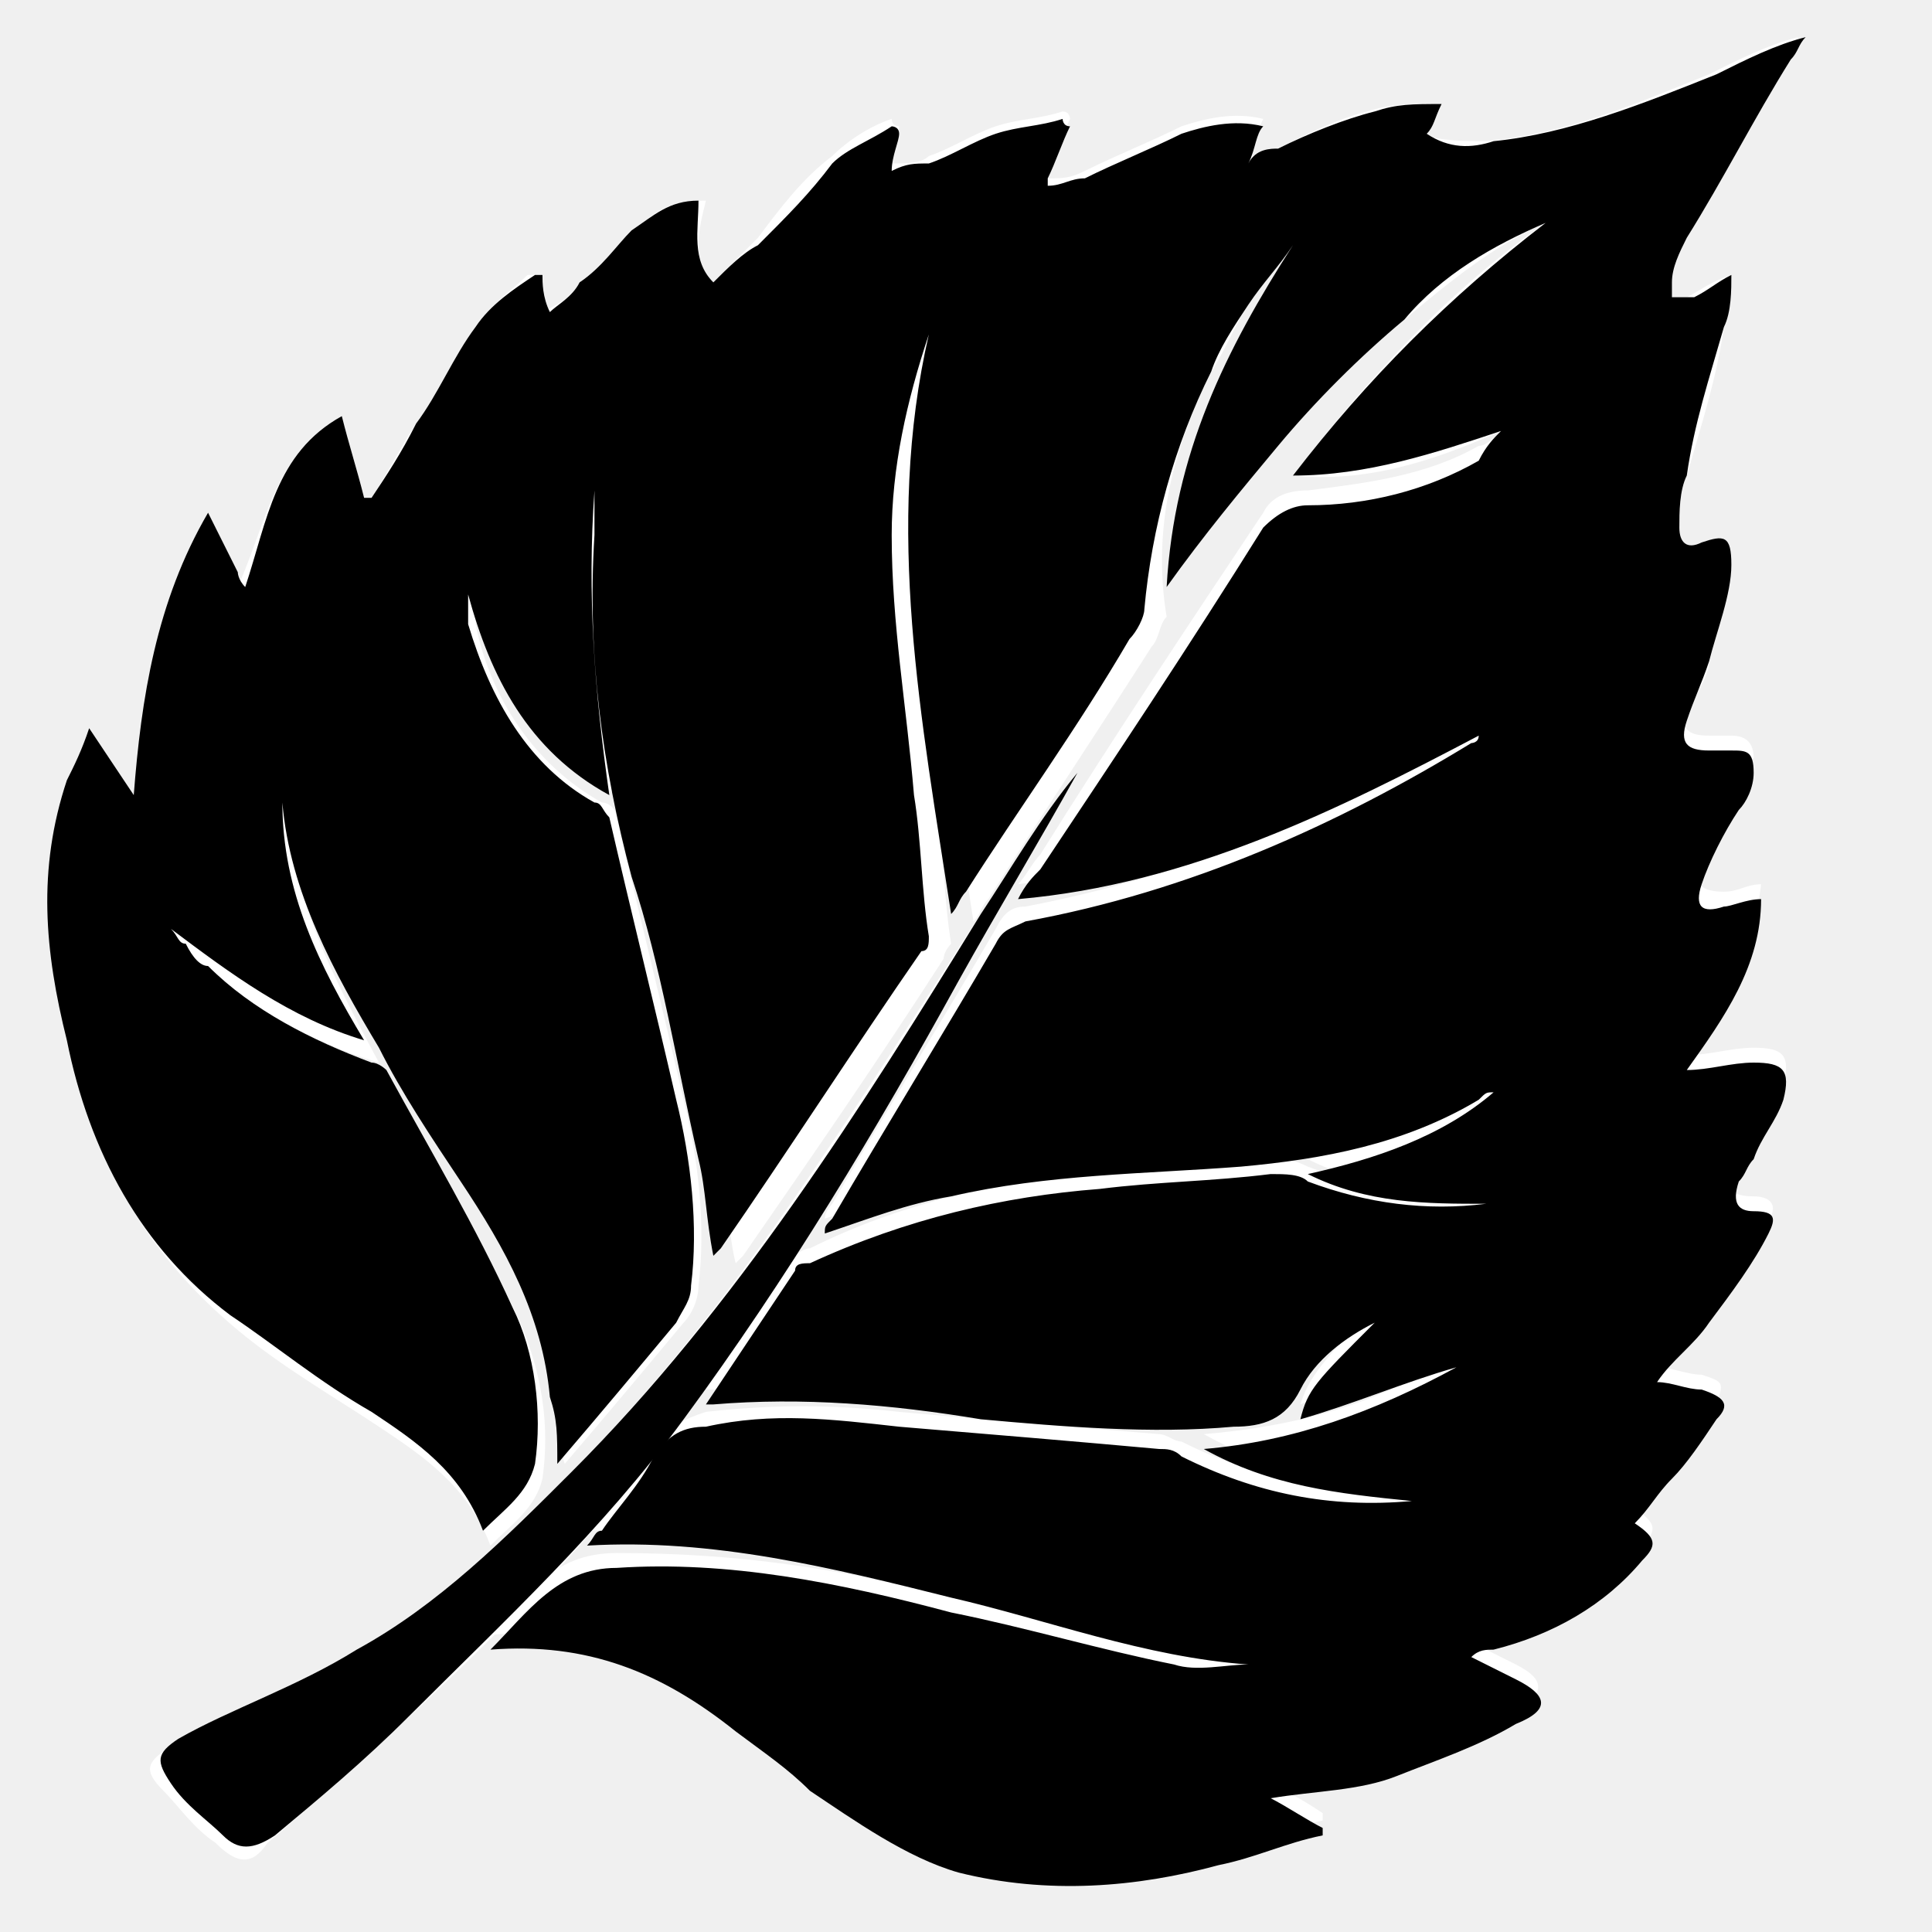
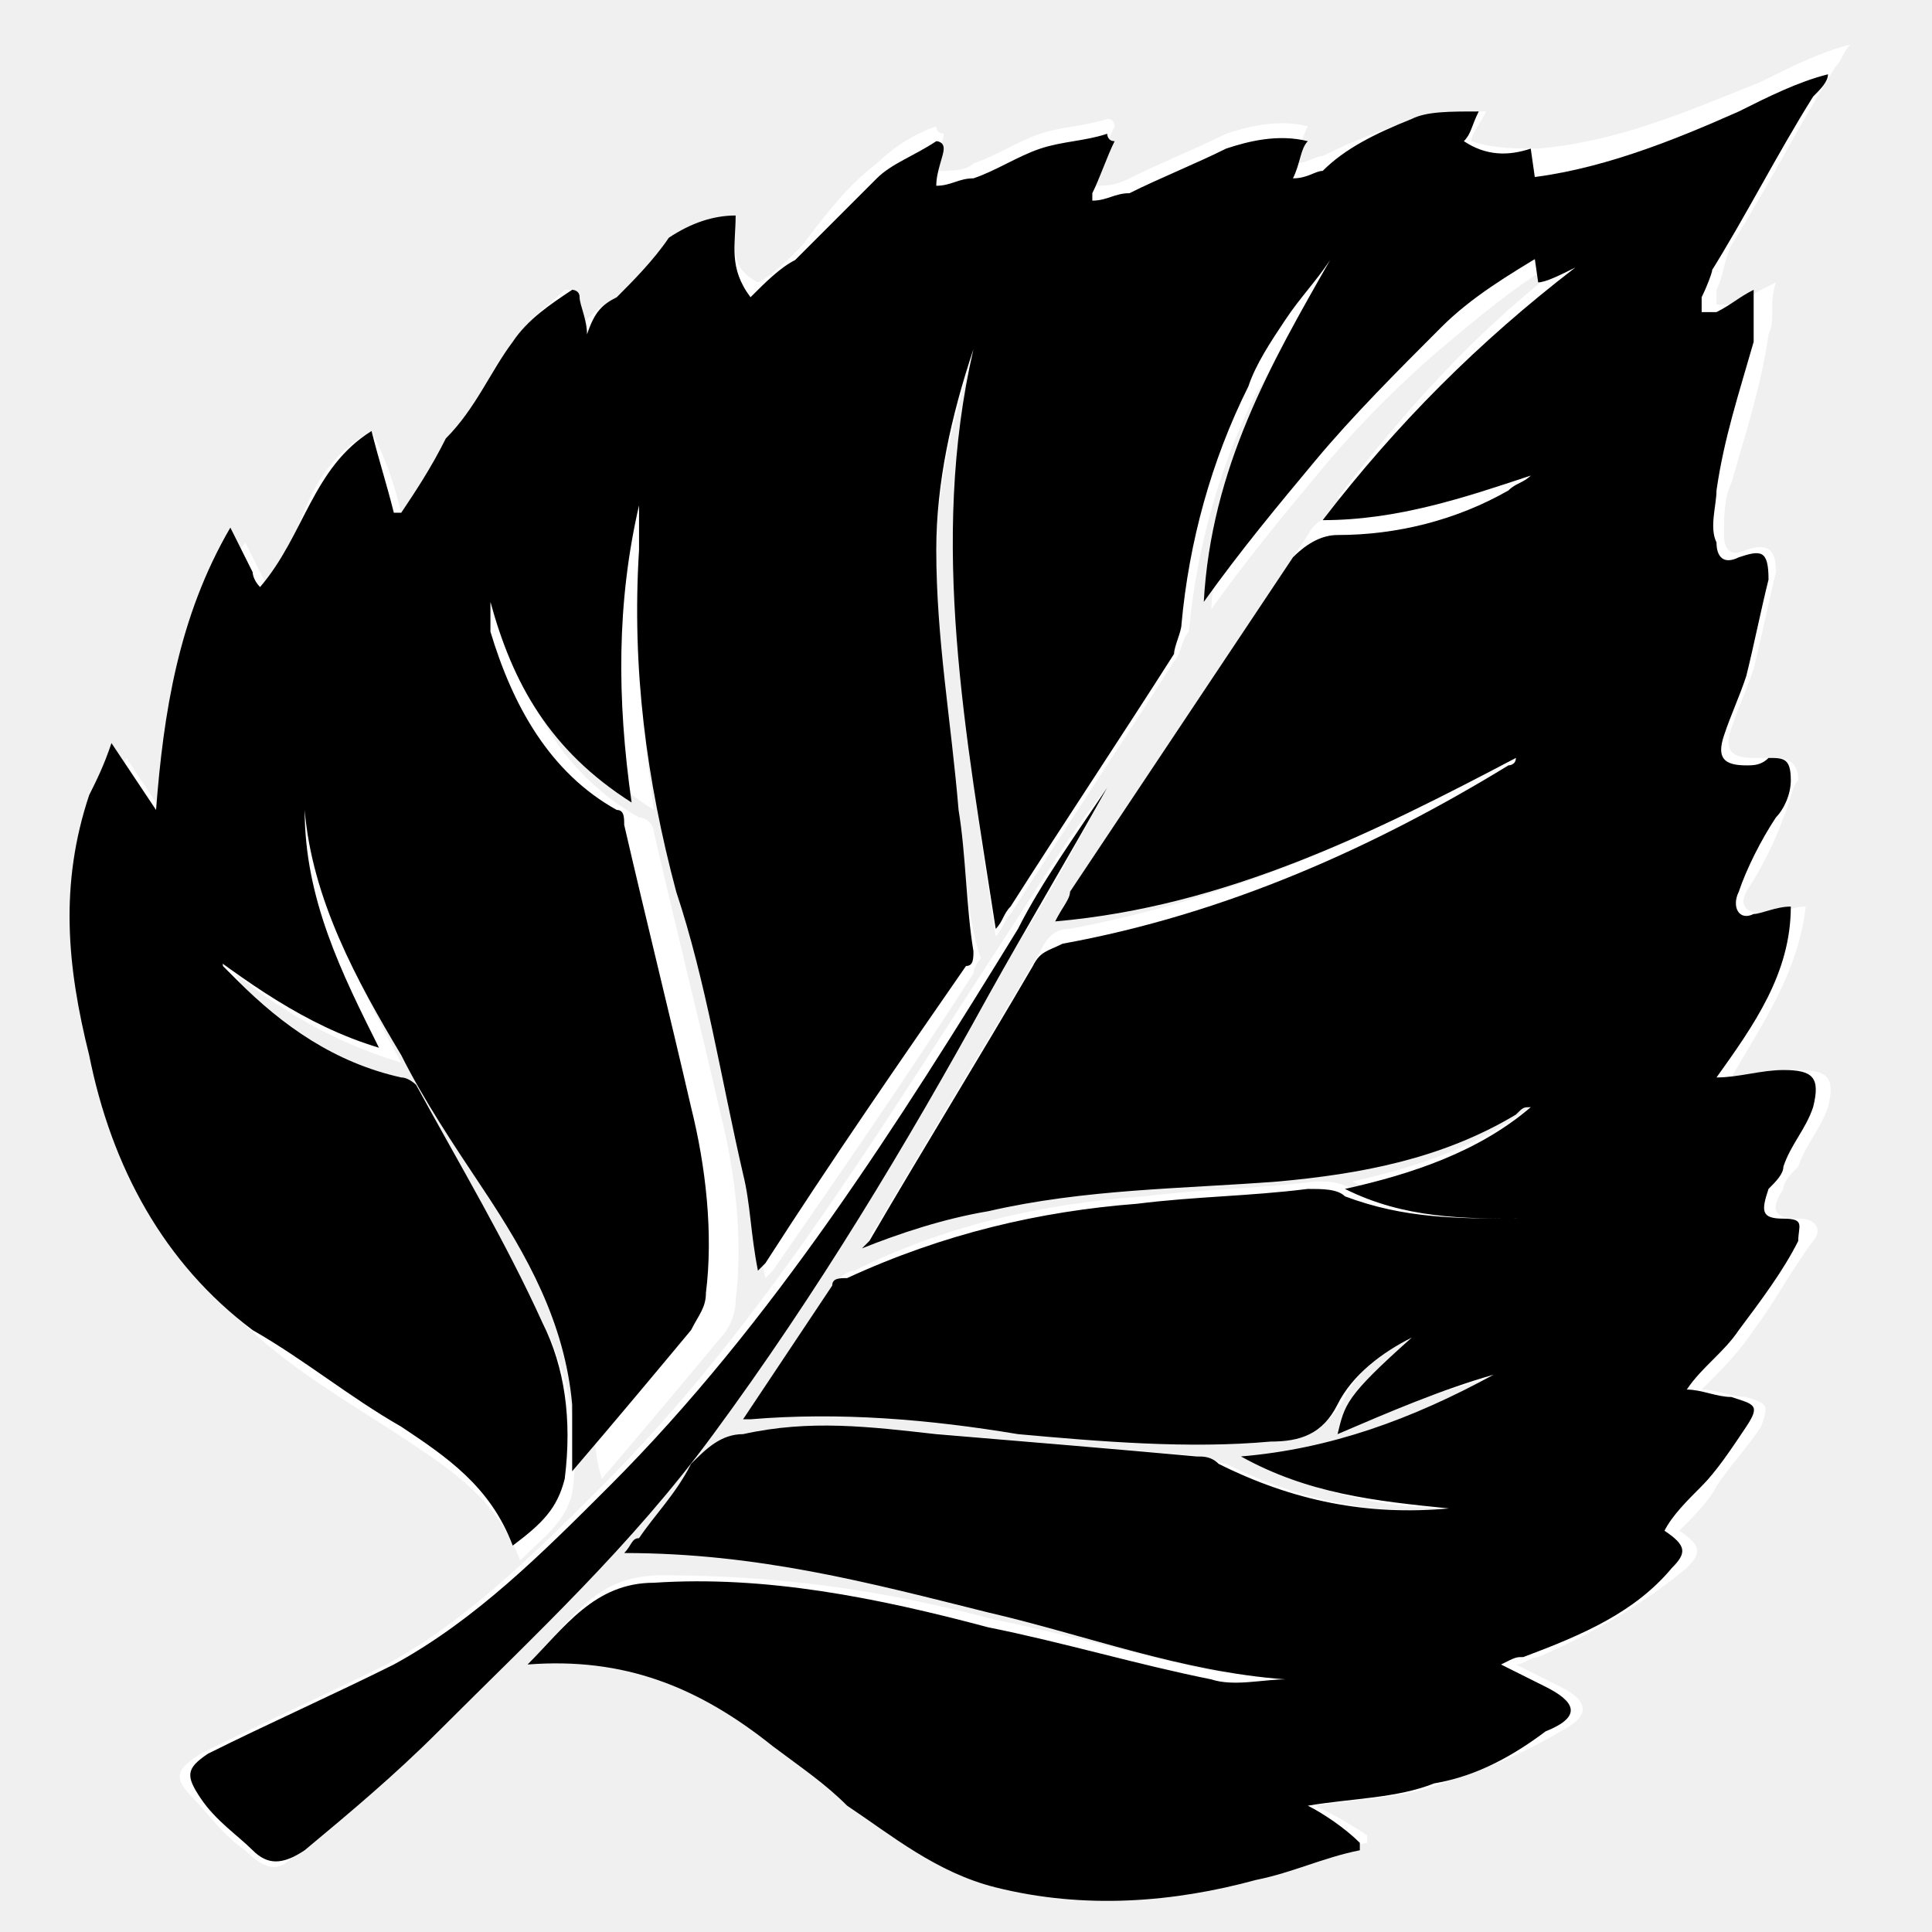
<svg xmlns="http://www.w3.org/2000/svg" version="1.1" id="Layer_1" x="0px" y="0px" viewBox="0 0 26 26" style="enable-background:new 0 0 26 26;" xml:space="preserve">
  <style type="text/css">
	.st0{fill:#FFFFFF;}
</style>
  <g>
-     <path class="st0" d="M4.6,5.6C3.7,6.1,3.6,7,3.2,7.9c0-0.1-0.1-0.1-0.1-0.2C3.1,7.5,3,7.3,2.9,7.1c-0.8,1.1-0.9,2.4-1,3.8   c-0.2-0.3-0.4-0.6-0.6-0.9c-0.1,0.3-0.2,0.5-0.3,0.7c-0.4,1.2-0.3,2.3,0,3.5c0.3,1.5,1,2.7,2.2,3.7c0.6,0.5,1.3,0.9,1.9,1.3   c0.6,0.4,1.2,0.8,1.5,1.6c0.3-0.3,0.6-0.5,0.7-0.9c0.1-0.7,0-1.4-0.3-2.1c-0.5-1.1-1.2-2.1-1.7-3.2c0-0.1-0.1-0.1-0.2-0.1   c-0.8-0.3-1.5-0.7-2.2-1.3c-0.1-0.1-0.2-0.2-0.2-0.2c-0.1-0.1-0.1-0.2-0.2-0.2c0.8,0.7,1.6,1.2,2.6,1.5C4.4,13,3.9,12,3.9,10.8   C4,12,4.6,13.1,5.2,14.1c0.4,0.6,0.8,1.2,1.1,1.8c0.6,0.9,1.1,1.8,1.2,2.9c0,0.3,0,0.6,0.1,0.9c0.6-0.7,1.1-1.3,1.6-1.9   c0.1-0.1,0.2-0.3,0.2-0.5c0.1-0.8,0-1.7-0.2-2.5c-0.3-1.3-0.6-2.5-0.9-3.8c0-0.1-0.1-0.2-0.2-0.2c-0.9-0.5-1.5-1.4-1.7-2.4   c0-0.1,0-0.2,0-0.2c0-0.1,0-0.1,0-0.2c0.3,1.1,0.8,2,1.9,2.7C8,9.3,7.9,8,8.3,6.7c0,0.2,0,0.4,0,0.6c-0.1,1.6,0.1,3.1,0.5,4.6   c0.3,1.3,0.6,2.5,0.9,3.8c0.1,0.4,0.1,0.9,0.2,1.3c0,0,0.1-0.1,0.1-0.1c0.9-1.3,1.8-2.6,2.7-4c0-0.1,0.1-0.2,0.1-0.2   c-0.1-0.6-0.1-1.3-0.2-1.9c-0.1-1.2-0.3-2.3-0.3-3.5c0-0.9,0.2-1.8,0.5-2.7c-0.5,2.6-0.1,5.2,0.3,7.8c0.1-0.1,0.1-0.2,0.2-0.3   c0.7-1.1,1.5-2.3,2.2-3.4c0.1-0.1,0.1-0.3,0.2-0.4C15.5,7.1,15.8,6,16.3,5c0.2-0.3,0.3-0.6,0.5-0.9c0.2-0.3,0.4-0.5,0.6-0.8   c-0.8,1.4-1.6,2.8-1.7,4.6c0.5-0.7,1-1.3,1.5-1.9c0.5-0.6,1.1-1.2,1.7-1.7c0.6-0.5,1.2-1,1.9-1.3c-1.3,0.9-2.4,2.1-3.4,3.4   c1,0.1,1.9-0.2,2.8-0.6C20.1,5.9,20,6,19.9,6c-0.7,0.4-1.5,0.5-2.3,0.6c-0.3,0-0.5,0.1-0.6,0.3c-1,1.5-2,3-3,4.6   c-0.1,0.1-0.2,0.3-0.3,0.4c2.3-0.3,4.2-1.2,6.2-2.2c0,0.1-0.1,0.1-0.1,0.1c-1.9,1.2-3.9,2-6,2.4c-0.2,0-0.3,0.1-0.4,0.3   c-0.7,1.2-1.5,2.5-2.2,3.7c0,0-0.1,0.1-0.1,0.2c0.6-0.2,1.2-0.3,1.7-0.5c1.3-0.3,2.6-0.3,3.9-0.4c1.1-0.1,2.2-0.3,3.2-0.9   c0.1,0,0.1-0.1,0.2-0.1c-0.7,0.6-1.6,0.9-2.5,1.1c0.8,0.4,1.6,0.4,2.4,0.4c-0.8,0.1-1.6,0-2.4-0.3c-0.2-0.1-0.3-0.1-0.5-0.1   c-0.8,0.1-1.5,0.1-2.3,0.2c-1.4,0.1-2.7,0.4-3.9,1c-0.1,0-0.2,0.1-0.2,0.1c-0.4,0.6-0.8,1.2-1.2,1.8c0,0,0,0,0.1,0   c1.2-0.1,2.4,0.1,3.6,0.2c1.1,0.2,2.3,0.3,3.4,0.1c0.4,0,0.7-0.1,0.9-0.5c0.2-0.4,0.6-0.7,1-0.9c-0.8,0.8-0.9,1-1,1.3   c0.7-0.3,1.4-0.5,2.1-0.7c-1,0.7-2.2,1-3.4,1.1c0.9,0.5,1.8,0.7,2.8,0.7c-1.1,0.1-2.1-0.1-3.1-0.6c-0.1,0-0.2-0.1-0.3-0.1   c-1.2-0.1-2.4-0.2-3.5-0.3c-0.9-0.1-1.7-0.1-2.6,0c-0.3,0.1-0.5,0.2-0.7,0.4c-0.2,0.3-0.5,0.6-0.7,1c-0.1,0.1-0.1,0.1-0.2,0.2   c1.7-0.1,3.3,0.3,4.9,0.7c1.3,0.4,2.6,0.8,4,0.9c-0.3,0-0.7,0-1,0c-1-0.2-2-0.5-3-0.7c-1.5-0.4-2.9-0.6-4.5-0.6   c-0.9,0-1.2,0.6-1.7,1.1c1.3-0.1,2.3,0.3,3.3,1.1c0.3,0.3,0.6,0.5,1,0.8c0.6,0.5,1.2,0.9,2,1.1c1.2,0.4,2.3,0.2,3.5-0.1   c0.5-0.1,0.9-0.3,1.4-0.4c0,0,0-0.1,0-0.1c-0.3-0.2-0.5-0.3-0.7-0.4c0.6-0.1,1.2-0.1,1.7-0.3c0.6-0.2,1.1-0.4,1.6-0.7   c0.4-0.2,0.4-0.4,0-0.6c-0.2-0.1-0.4-0.2-0.6-0.3c0.1,0,0.2-0.1,0.3-0.1c0.7-0.3,1.4-0.7,2-1.2c0.2-0.2,0.2-0.3-0.1-0.5   c0.2-0.2,0.4-0.4,0.5-0.6c0.2-0.3,0.4-0.5,0.6-0.8c0.1-0.3,0.1-0.3-0.2-0.4c-0.2,0-0.4-0.1-0.6-0.1c0.3-0.3,0.5-0.5,0.7-0.8   c0.3-0.4,0.5-0.8,0.8-1.2c0.1-0.1,0.1-0.3-0.2-0.3c-0.3,0-0.4-0.1-0.2-0.4c0-0.1,0.1-0.2,0.2-0.3c0.1-0.3,0.3-0.5,0.4-0.8   c0.1-0.4,0-0.5-0.4-0.5c-0.3,0-0.6,0.1-0.9,0.1c0.4-0.7,0.9-1.4,1-2.3c-0.2,0-0.3,0.1-0.5,0.1c-0.3,0-0.4-0.1-0.3-0.3   c0.2-0.3,0.4-0.7,0.5-1c0.1-0.2,0.1-0.4,0.2-0.5c0-0.2-0.1-0.3-0.3-0.3c-0.1,0-0.2,0-0.3,0c-0.3,0-0.4-0.1-0.3-0.4   C22.8,9.4,23,9.1,23,8.9c0.1-0.4,0.2-0.9,0.3-1.3c0-0.3-0.1-0.4-0.4-0.3c-0.2,0.1-0.3,0-0.3-0.2c0-0.2,0-0.5,0.1-0.7   c0.2-0.7,0.4-1.3,0.5-2c0.1-0.2,0-0.4,0.1-0.7C23,3.8,22.9,3.9,22.7,4c-0.1,0-0.2,0-0.3,0c0-0.1,0-0.2,0-0.2   c0.1-0.2,0.1-0.4,0.2-0.6c0.5-0.8,0.9-1.6,1.4-2.4c0.1-0.1,0.1-0.2,0.2-0.3c-0.4,0.1-0.8,0.3-1.2,0.5c-1,0.4-1.9,0.8-3,0.9   c-0.3,0-0.6,0-0.9-0.1c0-0.1,0.1-0.2,0.2-0.4c-0.3,0-0.6,0-0.9,0.1C18,1.6,17.6,1.8,17.2,2c-0.1,0-0.2,0.1-0.4,0.1   c0.1-0.2,0.1-0.3,0.2-0.5c-0.4-0.1-0.8,0-1.1,0.1c-0.4,0.2-0.9,0.4-1.3,0.6c-0.2,0.1-0.3,0.1-0.5,0.1c0,0,0,0,0-0.1   c0.1-0.2,0.2-0.5,0.3-0.7c0,0,0-0.1-0.1-0.1c-0.3,0.1-0.6,0.1-0.9,0.2c-0.3,0.1-0.6,0.3-0.9,0.4c-0.1,0.1-0.3,0.1-0.5,0.1   c0-0.2,0.1-0.4,0.1-0.5c0,0-0.1,0-0.1-0.1c-0.3,0.1-0.6,0.3-0.8,0.5c-0.4,0.3-0.7,0.7-1,1.1C10,3.4,9.8,3.6,9.6,3.8   C9.3,3.5,9.4,3.1,9.5,2.7c-0.4,0-0.7,0.1-0.9,0.4C8.3,3.3,8.1,3.6,7.8,3.8C7.7,4,7.5,4.1,7.3,4.2c0-0.2-0.1-0.3-0.1-0.5   c0,0-0.1,0-0.1,0C6.9,3.9,6.6,4.1,6.4,4.4C6.1,4.8,5.9,5.3,5.6,5.7C5.4,6,5.2,6.4,5,6.7c0,0-0.1,0-0.1,0C4.8,6.3,4.7,6,4.6,5.6z    M14.5,10.4C14.4,10.4,14.4,10.4,14.5,10.4c-0.5,0.6-0.9,1.3-1.3,1.9c-1.7,2.6-3.3,5.3-5.5,7.5c-0.9,0.9-1.8,1.8-2.9,2.4   C4,22.7,3.1,23,2.3,23.5c-0.3,0.2-0.4,0.3-0.1,0.6c0.2,0.2,0.4,0.5,0.7,0.7c0.3,0.3,0.5,0.3,0.7,0c0.6-0.5,1.2-1.1,1.8-1.6   c1.3-1.2,2.6-2.5,3.7-4c1.4-1.9,2.6-3.9,3.7-5.9C13.4,12.3,13.9,11.3,14.5,10.4z" />
-     <path d="M4.6,5.6C4.7,6,4.8,6.3,4.9,6.7c0,0,0.1,0,0.1,0c0.2-0.3,0.4-0.6,0.6-1c0.3-0.4,0.5-0.9,0.8-1.3c0.2-0.3,0.5-0.5,0.8-0.7   c0,0,0.1,0,0.1,0c0,0.1,0,0.3,0.1,0.5C7.5,4.1,7.7,4,7.8,3.8c0.3-0.2,0.5-0.5,0.7-0.7c0.3-0.2,0.5-0.4,0.9-0.4   C9.4,3.1,9.3,3.5,9.6,3.8c0.2-0.2,0.4-0.4,0.6-0.5c0.4-0.4,0.7-0.7,1-1.1c0.2-0.2,0.5-0.3,0.8-0.5c0,0,0.1,0,0.1,0.1   c0,0.1-0.1,0.3-0.1,0.5c0.2-0.1,0.3-0.1,0.5-0.1c0.3-0.1,0.6-0.3,0.9-0.4c0.3-0.1,0.6-0.1,0.9-0.2c0,0,0,0.1,0.1,0.1   c-0.1,0.2-0.2,0.5-0.3,0.7c0,0,0,0,0,0.1c0.2,0,0.3-0.1,0.5-0.1c0.4-0.2,0.9-0.4,1.3-0.6c0.3-0.1,0.7-0.2,1.1-0.1   c-0.1,0.1-0.1,0.3-0.2,0.5C16.9,2,17.1,2,17.2,2c0.4-0.2,0.9-0.4,1.3-0.5c0.3-0.1,0.5-0.1,0.9-0.1c-0.1,0.2-0.1,0.3-0.2,0.4   c0.3,0.2,0.6,0.2,0.9,0.1c1-0.1,2-0.5,3-0.9c0.4-0.2,0.8-0.4,1.2-0.5c-0.1,0.1-0.1,0.2-0.2,0.3c-0.5,0.8-0.9,1.6-1.4,2.4   c-0.1,0.2-0.2,0.4-0.2,0.6c0,0.1,0,0.2,0,0.2c0.1,0,0.2,0,0.3,0c0.2-0.1,0.3-0.2,0.5-0.3c0,0.2,0,0.5-0.1,0.7   c-0.2,0.7-0.4,1.3-0.5,2c-0.1,0.2-0.1,0.5-0.1,0.7c0,0.2,0.1,0.3,0.3,0.2c0.3-0.1,0.4-0.1,0.4,0.3c0,0.4-0.2,0.9-0.3,1.3   c-0.1,0.3-0.2,0.5-0.3,0.8c-0.1,0.3,0,0.4,0.3,0.4c0.1,0,0.2,0,0.3,0c0.2,0,0.3,0,0.3,0.3c0,0.2-0.1,0.4-0.2,0.5   c-0.2,0.3-0.4,0.7-0.5,1c-0.1,0.3,0,0.4,0.3,0.3c0.1,0,0.3-0.1,0.5-0.1c0,0.9-0.5,1.6-1,2.3c0.3,0,0.6-0.1,0.9-0.1   c0.4,0,0.5,0.1,0.4,0.5c-0.1,0.3-0.3,0.5-0.4,0.8c-0.1,0.1-0.1,0.2-0.2,0.3c-0.1,0.3,0,0.4,0.2,0.4c0.3,0,0.3,0.1,0.2,0.3   c-0.2,0.4-0.5,0.8-0.8,1.2c-0.2,0.3-0.5,0.5-0.7,0.8c0.2,0,0.4,0.1,0.6,0.1c0.3,0.1,0.4,0.2,0.2,0.4c-0.2,0.3-0.4,0.6-0.6,0.8   c-0.2,0.2-0.3,0.4-0.5,0.6c0.3,0.2,0.3,0.3,0.1,0.5c-0.5,0.6-1.2,1-2,1.2c-0.1,0-0.2,0-0.3,0.1c0.2,0.1,0.4,0.2,0.6,0.3   c0.4,0.2,0.5,0.4,0,0.6c-0.5,0.3-1.1,0.5-1.6,0.7c-0.5,0.2-1.1,0.2-1.7,0.3c0.2,0.1,0.5,0.3,0.7,0.4c0,0,0,0.1,0,0.1   c-0.5,0.1-0.9,0.3-1.4,0.4c-1.1,0.3-2.3,0.4-3.5,0.1c-0.7-0.2-1.4-0.7-2-1.1c-0.3-0.3-0.6-0.5-1-0.8c-1-0.8-2-1.2-3.3-1.1   c0.5-0.5,0.9-1.1,1.7-1.1c1.5-0.1,3,0.2,4.5,0.6c1,0.2,2,0.5,3,0.7c0.3,0.1,0.7,0,1,0c-1.4-0.1-2.7-0.6-4-0.9   c-1.6-0.4-3.2-0.8-4.9-0.7c0.1-0.1,0.1-0.2,0.2-0.2c0.2-0.3,0.5-0.6,0.7-1c0.2-0.3,0.4-0.4,0.7-0.4c0.9-0.2,1.7-0.1,2.6,0   c1.2,0.1,2.4,0.2,3.5,0.3c0.1,0,0.2,0,0.3,0.1c1,0.5,2,0.7,3.1,0.6c-1-0.1-1.9-0.2-2.8-0.7c1.2-0.1,2.3-0.5,3.4-1.1   c-0.7,0.2-1.4,0.5-2.1,0.7c0.1-0.4,0.2-0.5,1-1.3c-0.4,0.2-0.8,0.5-1,0.9c-0.2,0.4-0.5,0.5-0.9,0.5c-1.1,0.1-2.3,0-3.4-0.1   c-1.2-0.2-2.4-0.3-3.6-0.2c0,0,0,0-0.1,0c0.4-0.6,0.8-1.2,1.2-1.8c0-0.1,0.1-0.1,0.2-0.1c1.3-0.6,2.6-0.9,3.9-1   c0.8-0.1,1.5-0.1,2.3-0.2c0.2,0,0.4,0,0.5,0.1c0.8,0.3,1.6,0.4,2.4,0.3c-0.8,0-1.6,0-2.4-0.4c0.9-0.2,1.8-0.5,2.5-1.1   c-0.1,0-0.1,0-0.2,0.1c-1,0.6-2.1,0.8-3.2,0.9c-1.3,0.1-2.6,0.1-3.9,0.4c-0.6,0.1-1.1,0.3-1.7,0.5c0-0.1,0-0.1,0.1-0.2   c0.7-1.2,1.5-2.5,2.2-3.7c0.1-0.2,0.2-0.2,0.4-0.3c2.2-0.4,4.2-1.3,6-2.4c0,0,0.1,0,0.1-0.1c-1.9,1-3.9,2-6.2,2.2   c0.1-0.2,0.2-0.3,0.3-0.4c1-1.5,2-3,3-4.6c0.2-0.2,0.4-0.3,0.6-0.3c0.8,0,1.6-0.2,2.3-0.6C20,6,20.1,5.9,20.2,5.8   c-0.9,0.3-1.8,0.6-2.8,0.6c1-1.3,2.1-2.4,3.4-3.4c-0.7,0.3-1.4,0.7-1.9,1.3c-0.6,0.5-1.2,1.1-1.7,1.7c-0.5,0.6-1,1.2-1.5,1.9   c0.1-1.8,0.8-3.2,1.7-4.6c-0.2,0.3-0.4,0.5-0.6,0.8c-0.2,0.3-0.4,0.6-0.5,0.9c-0.5,1-0.8,2.1-0.9,3.2c0,0.1-0.1,0.3-0.2,0.4   c-0.7,1.2-1.5,2.3-2.2,3.4c-0.1,0.1-0.1,0.2-0.2,0.3c-0.4-2.6-0.9-5.2-0.3-7.8c-0.3,0.9-0.5,1.8-0.5,2.7c0,1.2,0.2,2.3,0.3,3.5   c0.1,0.6,0.1,1.3,0.2,1.9c0,0.1,0,0.2-0.1,0.2c-0.9,1.3-1.8,2.7-2.7,4c0,0,0,0-0.1,0.1c-0.1-0.5-0.1-0.9-0.2-1.3   c-0.3-1.3-0.5-2.6-0.9-3.8c-0.4-1.5-0.6-3-0.5-4.6c0-0.2,0-0.4,0-0.6C7.9,8,8,9.3,8.2,10.7C7.1,10.1,6.6,9.1,6.3,8   c0,0.1,0,0.1,0,0.2c0,0.1,0,0.2,0,0.2c0.3,1,0.8,1.9,1.7,2.4c0.1,0,0.1,0.1,0.2,0.2c0.3,1.3,0.6,2.5,0.9,3.8   c0.2,0.8,0.3,1.7,0.2,2.5c0,0.2-0.1,0.3-0.2,0.5c-0.5,0.6-1,1.2-1.6,1.9c0-0.4,0-0.6-0.1-0.9c-0.1-1.1-0.6-2-1.2-2.9   c-0.4-0.6-0.8-1.2-1.1-1.8c-0.6-1-1.2-2.1-1.3-3.3c0,1.2,0.5,2.2,1.1,3.2c-1-0.3-1.8-0.9-2.6-1.5c0.1,0.1,0.1,0.2,0.2,0.2   C2.6,12.9,2.7,13,2.8,13c0.6,0.6,1.4,1,2.2,1.3c0.1,0,0.2,0.1,0.2,0.1c0.6,1.1,1.2,2.1,1.7,3.2c0.3,0.6,0.4,1.4,0.3,2.1   c-0.1,0.4-0.4,0.6-0.7,0.9c-0.3-0.8-0.9-1.2-1.5-1.6c-0.7-0.4-1.3-0.9-1.9-1.3c-1.2-0.9-1.9-2.2-2.2-3.7c-0.3-1.2-0.4-2.3,0-3.5   c0.1-0.2,0.2-0.4,0.3-0.7c0.2,0.3,0.4,0.6,0.6,0.9c0.1-1.3,0.3-2.6,1-3.8C3,7.3,3.1,7.5,3.2,7.7c0,0,0,0.1,0.1,0.2   C3.6,7,3.7,6.1,4.6,5.6z" />
-     <path d="M14.5,10.4c-0.5,0.9-1.1,1.9-1.6,2.8c-1.1,2-2.3,4-3.7,5.9c-1.1,1.5-2.4,2.7-3.7,4c-0.6,0.6-1.2,1.1-1.8,1.6   c-0.3,0.2-0.5,0.2-0.7,0c-0.2-0.2-0.5-0.4-0.7-0.7c-0.2-0.3-0.2-0.4,0.1-0.6C3.1,23,4,22.7,4.8,22.2c1.1-0.6,2-1.5,2.9-2.4   c2.2-2.2,3.9-4.9,5.5-7.5C13.6,11.7,14,11,14.5,10.4C14.4,10.4,14.4,10.4,14.5,10.4z" />
+     <path class="st0" d="M5,5.8c-0.9,0.5-1,1.4-1.3,2.3c0-0.1-0.1-0.1-0.1-0.2C3.5,7.7,3.4,7.5,3.3,7.3c-0.8,1.1-0.9,2.4-1,3.8   c-0.2-0.3-0.4-0.6-0.6-0.9c-0.1,0.3-0.2,0.5-0.3,0.7c-0.4,1.2-0.3,2.3,0,3.5c0.3,1.5,1,2.7,2.2,3.7c0.6,0.5,1.3,0.9,1.9,1.3   c0.6,0.4,1.2,0.8,1.5,1.6c0.3-0.3,0.6-0.5,0.7-0.9c0.1-0.7,0-1.4-0.3-2.1c-0.5-1.1-1.2-2.1-1.7-3.2c0-0.1-0.1-0.1-0.2-0.1   c-0.8-0.3-1.5-0.7-2.2-1.3C3.2,13.1,3.1,13,3,13c-0.1-0.1-0.1-0.2-0.2-0.2c0.8,0.7,1.6,1.2,2.6,1.5c-0.6-1.1-1.1-2.1-1.1-3.2   c0.2,1.2,0.7,2.3,1.3,3.3c0.4,0.6,0.8,1.2,1.1,1.8C7.4,17,7.9,17.9,8,19c0,0.3,0,0.6,0.1,0.9c0.6-0.7,1.1-1.3,1.6-1.9   c0.1-0.1,0.2-0.3,0.2-0.5c0.1-0.8,0-1.7-0.2-2.5c-0.3-1.3-0.6-2.5-0.9-3.8c0-0.1-0.1-0.2-0.2-0.2c-0.9-0.5-1.5-1.4-1.7-2.4   c0-0.1,0-0.2,0-0.2c0-0.1,0-0.1,0-0.2c0.3,1.1,0.8,2,1.9,2.7c-0.2-1.4-0.3-2.7,0.1-4c0,0.2,0,0.4,0,0.6C8.6,9,8.8,10.5,9.2,12.1   c0.3,1.3,0.6,2.5,0.9,3.8c0.1,0.4,0.1,0.9,0.2,1.3c0,0,0.1-0.1,0.1-0.1c0.9-1.3,1.8-2.6,2.7-4c0-0.1,0.1-0.2,0.1-0.2   C13,12.3,13,11.7,12.9,11c-0.1-1.2-0.3-2.3-0.3-3.5c0-0.9,0.2-1.8,0.5-2.7c-0.5,2.6-0.1,5.2,0.3,7.8c0.1-0.1,0.1-0.2,0.2-0.3   c0.7-1.1,1.5-2.3,2.2-3.4c0.1-0.1,0.1-0.3,0.2-0.4c0.1-1.1,0.4-2.2,0.9-3.2c0.2-0.3,0.3-0.6,0.5-0.9c0.2-0.3,0.4-0.5,0.6-0.8   c-0.8,1.4-1.6,2.8-1.7,4.6c0.5-0.7,1-1.3,1.5-1.9c0.5-0.6,1.1-1.2,1.7-1.7c0.6-0.5,1.2-1,1.9-1.3c-1.3,0.9-2.4,2.1-3.4,3.4   c1,0.1,1.9-0.2,2.8-0.6c-0.1,0.1-0.2,0.1-0.3,0.2c-0.7,0.4-1.5,0.5-2.3,0.6c-0.3,0-0.5,0.1-0.6,0.3c-1,1.5-2,3-3,4.6   c-0.1,0.1-0.2,0.3-0.3,0.4c2.3-0.3,4.2-1.2,6.2-2.2c0,0.1-0.1,0.1-0.1,0.1c-1.9,1.2-3.9,2-6,2.4c-0.2,0-0.3,0.1-0.4,0.3   c-0.7,1.2-1.5,2.5-2.2,3.7c0,0-0.1,0.1-0.1,0.2c0.6-0.2,1.2-0.3,1.7-0.5c1.3-0.3,2.6-0.3,3.9-0.4c1.1-0.1,2.2-0.3,3.2-0.9   c0.1,0,0.1-0.1,0.2-0.1c-0.7,0.6-1.6,0.9-2.5,1.1c0.8,0.4,1.6,0.4,2.4,0.4c-0.8,0.1-1.6,0-2.4-0.3c-0.2-0.1-0.3-0.1-0.5-0.1   c-0.8,0.1-1.5,0.1-2.3,0.2c-1.4,0.1-2.7,0.4-3.9,1c-0.1,0-0.2,0.1-0.2,0.1c-0.4,0.6-0.8,1.2-1.2,1.8c0,0,0,0,0.1,0   c1.2-0.1,2.4,0.1,3.6,0.2c1.1,0.2,2.3,0.3,3.4,0.1c0.4,0,0.7-0.1,0.9-0.5c0.2-0.4,0.6-0.7,1-0.9c-0.8,0.8-0.9,1-1,1.3   c0.7-0.3,1.4-0.5,2.1-0.7c-1,0.7-2.2,1-3.4,1.1c0.9,0.5,1.8,0.7,2.8,0.7c-1.1,0.1-2.1-0.1-3.1-0.6c-0.1,0-0.2-0.1-0.3-0.1   c-1.2-0.1-2.4-0.2-3.5-0.3c-0.9-0.1-1.7-0.1-2.6,0c-0.3,0.1-0.5,0.2-0.7,0.4c-0.2,0.3-0.5,0.6-0.7,1c-0.1,0.1-0.1,0.1-0.2,0.2   c1.7-0.1,3.3,0.3,4.9,0.7c1.3,0.4,2.6,0.8,4,0.9c-0.3,0-0.7,0-1,0c-1-0.2-2-0.5-3-0.7c-1.5-0.4-2.9-0.6-4.5-0.6   c-0.9,0-1.2,0.6-1.7,1.1c1.3-0.1,2.3,0.3,3.3,1.1c0.3,0.3,0.6,0.5,1,0.8c0.6,0.5,1.2,0.9,2,1.1c1.2,0.4,2.3,0.2,3.5-0.1   c0.5-0.1,0.9-0.3,1.4-0.4c0,0,0-0.1,0-0.1c-0.3-0.2-0.5-0.3-0.7-0.4c0.6-0.1,1.2-0.1,1.7-0.3c0.6-0.2,1.1-0.4,1.6-0.7   c0.4-0.2,0.4-0.4,0-0.6c-0.2-0.1-0.4-0.2-0.6-0.3c0.1,0,0.2-0.1,0.3-0.1c0.7-0.3,1.4-0.7,2-1.2c0.2-0.2,0.2-0.3-0.1-0.5   c0.2-0.2,0.4-0.4,0.5-0.6c0.2-0.3,0.4-0.5,0.6-0.8c0.1-0.3,0.1-0.3-0.2-0.4c-0.2,0-0.4-0.1-0.6-0.1c0.3-0.3,0.5-0.5,0.7-0.8   c0.3-0.4,0.5-0.8,0.8-1.2c0.1-0.1,0.1-0.3-0.2-0.3c-0.3,0-0.4-0.1-0.2-0.4c0-0.1,0.1-0.2,0.2-0.3c0.1-0.3,0.3-0.5,0.4-0.8   c0.1-0.4,0-0.5-0.4-0.5c-0.3,0-0.6,0.1-0.9,0.1c0.4-0.7,0.9-1.4,1-2.3c-0.2,0-0.3,0.1-0.5,0.1c-0.3,0-0.4-0.1-0.3-0.3   c0.2-0.3,0.4-0.7,0.5-1c0.1-0.2,0.1-0.4,0.2-0.5c0-0.2-0.1-0.3-0.3-0.3c-0.1,0-0.2,0-0.3,0c-0.3,0-0.4-0.1-0.3-0.4   c0.1-0.3,0.2-0.5,0.3-0.8c0.1-0.4,0.2-0.9,0.3-1.3c0-0.3-0.1-0.4-0.4-0.3c-0.2,0.1-0.3,0-0.3-0.2c0-0.2,0-0.5,0.1-0.7   c0.2-0.7,0.4-1.3,0.5-2c0.1-0.2,0-0.4,0.1-0.7c-0.2,0.1-0.4,0.2-0.5,0.3c-0.1,0-0.2,0-0.3,0c0-0.1,0-0.2,0-0.2   c0.1-0.2,0.1-0.4,0.2-0.6c0.5-0.8,0.9-1.6,1.4-2.4c0.1-0.1,0.1-0.2,0.2-0.3c-0.4,0.1-0.8,0.3-1.2,0.5c-1,0.4-1.9,0.8-3,0.9   c-0.3,0-0.6,0-0.9-0.1c0-0.1,0.1-0.2,0.2-0.4c-0.3,0-0.6,0-0.9,0.1c-0.4,0.1-0.9,0.3-1.3,0.5c-0.1,0-0.2,0.1-0.4,0.1   c0.1-0.2,0.1-0.3,0.2-0.5c-0.4-0.1-0.8,0-1.1,0.1c-0.4,0.2-0.9,0.4-1.3,0.6c-0.2,0.1-0.3,0.1-0.5,0.1c0,0,0,0,0-0.1   c0.1-0.2,0.2-0.5,0.3-0.7c0,0,0-0.1-0.1-0.1c-0.3,0.1-0.6,0.1-0.9,0.2c-0.3,0.1-0.6,0.3-0.9,0.4c-0.1,0.1-0.3,0.1-0.5,0.1   c0-0.2,0.1-0.4,0.1-0.5c0,0-0.1,0-0.1-0.1c-0.3,0.1-0.6,0.3-0.8,0.5c-0.4,0.3-0.7,0.7-1,1.1c-0.2,0.2-0.4,0.4-0.6,0.5   C9.8,3.6,9.9,3.3,9.9,2.9C9.6,2.9,9.3,3,9,3.3C8.8,3.5,8.5,3.8,8.3,4C8.1,4.1,8,4.2,7.8,4.4c0-0.2-0.1-0.3-0.1-0.5c0,0-0.1,0-0.1,0   C7.4,4.1,7.1,4.3,6.9,4.6C6.6,5,6.4,5.5,6.1,5.9c-0.2,0.3-0.4,0.6-0.6,1c0,0-0.1,0-0.1,0C5.3,6.5,5.2,6.2,5,5.8z M14.9,10.6   C14.9,10.6,14.9,10.5,14.9,10.6c-0.5,0.6-0.9,1.3-1.3,1.9c-1.7,2.6-3.3,5.3-5.5,7.5c-0.9,0.9-1.8,1.8-2.9,2.4   c-0.8,0.4-1.7,0.8-2.5,1.2c-0.3,0.2-0.4,0.3-0.1,0.6c0.2,0.2,0.4,0.5,0.7,0.7c0.3,0.3,0.5,0.3,0.7,0c0.6-0.5,1.2-1.1,1.8-1.6   c1.3-1.2,2.6-2.5,3.7-4c1.4-1.9,2.6-3.9,3.7-5.9C13.9,12.5,14.4,11.5,14.9,10.6z" />
+     <path d="M14.9,10.6c-0.5,0.9-1.1,1.9-1.6,2.8c-1.1,2-2.3,4-3.7,5.9c-1.1,1.5-2.4,2.7-3.7,4c-0.6,0.6-1.2,1.1-1.8,1.6   c-0.3,0.2-0.5,0.2-0.7,0c-0.2-0.2-0.5-0.4-0.7-0.7c-0.2-0.3-0.2-0.4,0.1-0.6c0.8-0.4,1.7-0.8,2.5-1.2c1.1-0.6,2-1.5,2.9-2.4   c2.2-2.2,3.9-4.9,5.5-7.5C14,11.9,14.5,11.2,14.9,10.6C14.9,10.5,14.9,10.6,14.9,10.6z" />
+   </g>
+   <g id="XMLID_00000176733811337264631680000003464733786449080993_">
+     <g>
+       <path d="M19.3,24c-0.5,0.2-1.1,0.2-1.7,0.3c0.2,0.1,0.5,0.3,0.7,0.5c0,0,0,0.1,0,0.1c-0.5,0.1-0.9,0.3-1.4,0.4    c-1.1,0.3-2.3,0.4-3.5,0.1c-0.8-0.2-1.4-0.7-2-1.1c-0.3-0.3-0.6-0.5-1-0.8c-1-0.8-2-1.2-3.3-1.1c0.5-0.5,0.9-1.1,1.7-1.1    c1.5-0.1,3,0.2,4.5,0.6c1,0.2,2,0.5,3,0.7c0.3,0.1,0.7,0,1,0c-1.4-0.1-2.7-0.6-4-0.9c-1.6-0.4-3.1-0.8-4.9-0.8    c0.1-0.1,0.1-0.2,0.2-0.2c0.2-0.3,0.5-0.6,0.7-1c0.2-0.2,0.4-0.4,0.7-0.4c0.9-0.2,1.7-0.1,2.6,0c1.2,0.1,2.4,0.2,3.5,0.3    c0.1,0,0.2,0,0.3,0.1c1,0.5,2,0.7,3.1,0.6c-1-0.1-1.9-0.2-2.8-0.7c1.2-0.1,2.3-0.5,3.4-1.1c-0.7,0.2-1.4,0.5-2.1,0.8    c0.1-0.4,0.1-0.5,1-1.3c-0.4,0.2-0.8,0.5-1,0.9c-0.2,0.4-0.5,0.5-0.9,0.5c-1.1,0.1-2.3,0-3.4-0.1c-1.2-0.2-2.4-0.3-3.6-0.2    c0,0,0,0-0.1,0c0.4-0.6,0.8-1.2,1.2-1.8c0-0.1,0.1-0.1,0.2-0.1c1.3-0.6,2.6-0.9,3.9-1c0.8-0.1,1.5-0.1,2.3-0.2    c0.2,0,0.4,0,0.5,0.1c0.8,0.3,1.5,0.3,2.4,0.3c-0.8,0-1.6,0-2.4-0.4c0.9-0.2,1.8-0.5,2.5-1.1c-0.1,0-0.1,0-0.2,0.1    c-1,0.6-2.1,0.8-3.2,0.9c-1.3,0.1-2.6,0.1-3.9,0.4c-0.6,0.1-1.2,0.3-1.7,0.5c0,0,0.1-0.1,0.1-0.1c0.7-1.2,1.5-2.5,2.2-3.7    c0.1-0.2,0.2-0.2,0.4-0.3c2.2-0.4,4.2-1.3,6-2.4c0,0,0.1,0,0.1-0.1c-1.9,1-3.9,2-6.2,2.2c0.1-0.2,0.2-0.3,0.2-0.4c1-1.5,2-3,3-4.5    c0.2-0.2,0.4-0.3,0.6-0.3c0.8,0,1.6-0.2,2.3-0.6c0.1-0.1,0.2-0.1,0.3-0.2c-0.9,0.3-1.8,0.6-2.8,0.6c1-1.3,2.1-2.4,3.4-3.4    c-0.2,0.1-0.4,0.2-0.5,0.2l-0.2-1.4c1-0.1,2-0.5,2.9-0.9c0.4-0.2,0.8-0.4,1.2-0.5c0,0.1-0.1,0.2-0.2,0.3c-0.5,0.8-0.9,1.6-1.4,2.4    C23.1,3.5,23,3.8,22.9,4c0,0.1,0,0.2,0,0.2c0.1,0,0.2,0,0.2,0c0.2-0.1,0.3-0.2,0.5-0.3c0,0.2,0,0.5,0,0.7c-0.2,0.7-0.4,1.3-0.5,2    c0,0.2-0.1,0.5,0,0.7c0,0.2,0.1,0.3,0.3,0.2c0.3-0.1,0.4-0.1,0.4,0.3c-0.1,0.4-0.2,0.9-0.3,1.3c-0.1,0.3-0.2,0.5-0.3,0.8    c-0.1,0.3,0,0.4,0.3,0.4c0.1,0,0.2,0,0.3-0.1c0.2,0,0.3,0,0.3,0.3c0,0.2-0.1,0.4-0.2,0.5c-0.2,0.3-0.4,0.7-0.5,1    c-0.1,0.2,0,0.4,0.2,0.3c0.1,0,0.3-0.1,0.5-0.1c0,0.9-0.5,1.6-1,2.3c0.3,0,0.6-0.1,0.9-0.1c0.4,0,0.5,0.1,0.4,0.5    c-0.1,0.3-0.3,0.5-0.4,0.8c0,0.1-0.1,0.2-0.2,0.3c-0.1,0.3-0.1,0.4,0.2,0.4c0.3,0,0.2,0.1,0.2,0.3c-0.2,0.4-0.5,0.8-0.8,1.2    c-0.2,0.3-0.5,0.5-0.7,0.8c0.2,0,0.4,0.1,0.6,0.1c0.3,0.1,0.4,0.1,0.2,0.4c-0.2,0.3-0.4,0.6-0.6,0.8c-0.2,0.2-0.4,0.4-0.5,0.6    c0.3,0.2,0.3,0.3,0.1,0.5c-0.5,0.6-1.2,0.9-2,1.2c-0.1,0-0.1,0-0.3,0.1c0.2,0.1,0.4,0.2,0.6,0.3c0.4,0.2,0.5,0.4,0,0.6    C20.4,23.6,19.9,23.9,19.3,24z" />
+       <path d="M17.7,6.2c-0.5,0.6-1,1.2-1.5,1.9c0.1-1.8,0.9-3.2,1.7-4.6c-0.2,0.3-0.4,0.5-0.6,0.8c-0.2,0.3-0.4,0.6-0.5,0.9    c-0.5,1-0.8,2.1-0.9,3.2c0,0.1-0.1,0.3-0.1,0.4c-0.7,1.1-1.5,2.3-2.2,3.4c-0.1,0.1-0.1,0.2-0.2,0.3c-0.4-2.6-0.9-5.2-0.3-7.8    c-0.3,0.9-0.5,1.8-0.5,2.7c0,1.2,0.2,2.3,0.3,3.5c0.1,0.6,0.1,1.3,0.2,1.9c0,0.1,0,0.2-0.1,0.2c-0.9,1.3-1.8,2.6-2.7,4    c0,0,0,0-0.1,0.1c-0.1-0.5-0.1-0.9-0.2-1.3c-0.3-1.3-0.5-2.6-0.9-3.8c-0.4-1.5-0.6-3-0.5-4.6c0-0.2,0-0.4,0-0.6    c-0.3,1.3-0.3,2.6-0.1,4c-1.1-0.7-1.6-1.6-1.9-2.7c0,0.1,0,0.1,0,0.2c0,0.1,0,0.2,0,0.2c0.3,1,0.8,1.9,1.7,2.4    c0.1,0,0.1,0.1,0.1,0.2c0.3,1.3,0.6,2.5,0.9,3.8c0.2,0.8,0.3,1.7,0.2,2.5c0,0.2-0.1,0.3-0.2,0.5c-0.5,0.6-1,1.2-1.6,1.9    c0-0.4,0-0.6,0-0.9c-0.1-1.1-0.6-2-1.2-2.9c-0.4-0.6-0.8-1.2-1.1-1.8c-0.6-1-1.2-2.1-1.3-3.3c0,1.2,0.5,2.2,1,3.2    c-1-0.3-1.8-0.9-2.6-1.5C2.9,12.8,3,12.9,3,13c0.1,0.1,0.2,0.2,0.2,0.2c0.6,0.6,1.3,1.1,2.2,1.3c0.1,0,0.2,0.1,0.2,0.1    c0.6,1.1,1.2,2.1,1.7,3.2c0.3,0.6,0.4,1.3,0.3,2.1c-0.1,0.4-0.3,0.6-0.7,0.9c-0.3-0.8-0.9-1.2-1.5-1.6c-0.7-0.4-1.3-0.9-2-1.3    c-1.2-0.9-1.9-2.2-2.2-3.7c-0.3-1.2-0.4-2.3,0-3.5c0.1-0.2,0.2-0.4,0.3-0.7c0.2,0.3,0.4,0.6,0.6,0.9c0.1-1.3,0.3-2.6,1-3.8    c0.1,0.2,0.2,0.4,0.3,0.6c0,0,0,0.1,0.1,0.2C4.1,7.2,4.2,6.3,5,5.8c0.1,0.4,0.2,0.7,0.3,1.1c0,0,0.1,0,0.1,0    c0.2-0.3,0.4-0.6,0.6-1C6.4,5.5,6.6,5,6.9,4.6c0.2-0.3,0.5-0.5,0.8-0.7c0,0,0.1,0,0.1,0.1c0,0.1,0.1,0.3,0.1,0.5    C8,4.2,8.1,4.1,8.3,4C8.5,3.8,8.8,3.5,9,3.2C9.3,3,9.6,2.9,9.9,2.9C9.9,3.3,9.8,3.6,10.1,4c0.2-0.2,0.4-0.4,0.6-0.5    c0.4-0.4,0.7-0.7,1.1-1.1c0.2-0.2,0.5-0.3,0.8-0.5c0,0,0.1,0,0.1,0.1c0,0.1-0.1,0.3-0.1,0.5c0.2,0,0.3-0.1,0.5-0.1    c0.3-0.1,0.6-0.3,0.9-0.4c0.3-0.1,0.6-0.1,0.9-0.2c0,0,0,0.1,0.1,0.1c-0.1,0.2-0.2,0.5-0.3,0.7c0,0,0,0,0,0.1    c0.2,0,0.3-0.1,0.5-0.1c0.4-0.2,0.9-0.4,1.3-0.6c0.3-0.1,0.7-0.2,1.1-0.1c-0.1,0.1-0.1,0.3-0.2,0.5c0.2,0,0.3-0.1,0.4-0.1    C18.1,2,18.5,1.8,19,1.6c0.2-0.1,0.5-0.1,0.9-0.1c-0.1,0.2-0.1,0.3-0.2,0.4c0.3,0.2,0.6,0.2,0.9,0.1c0,0,0,0,0,0l0.2,1.4    c-0.5,0.3-1,0.6-1.4,1C18.8,5,18.2,5.6,17.7,6.2z" />
+     </g>
+     <g>
+ 	</g>
  </g>
</svg>
